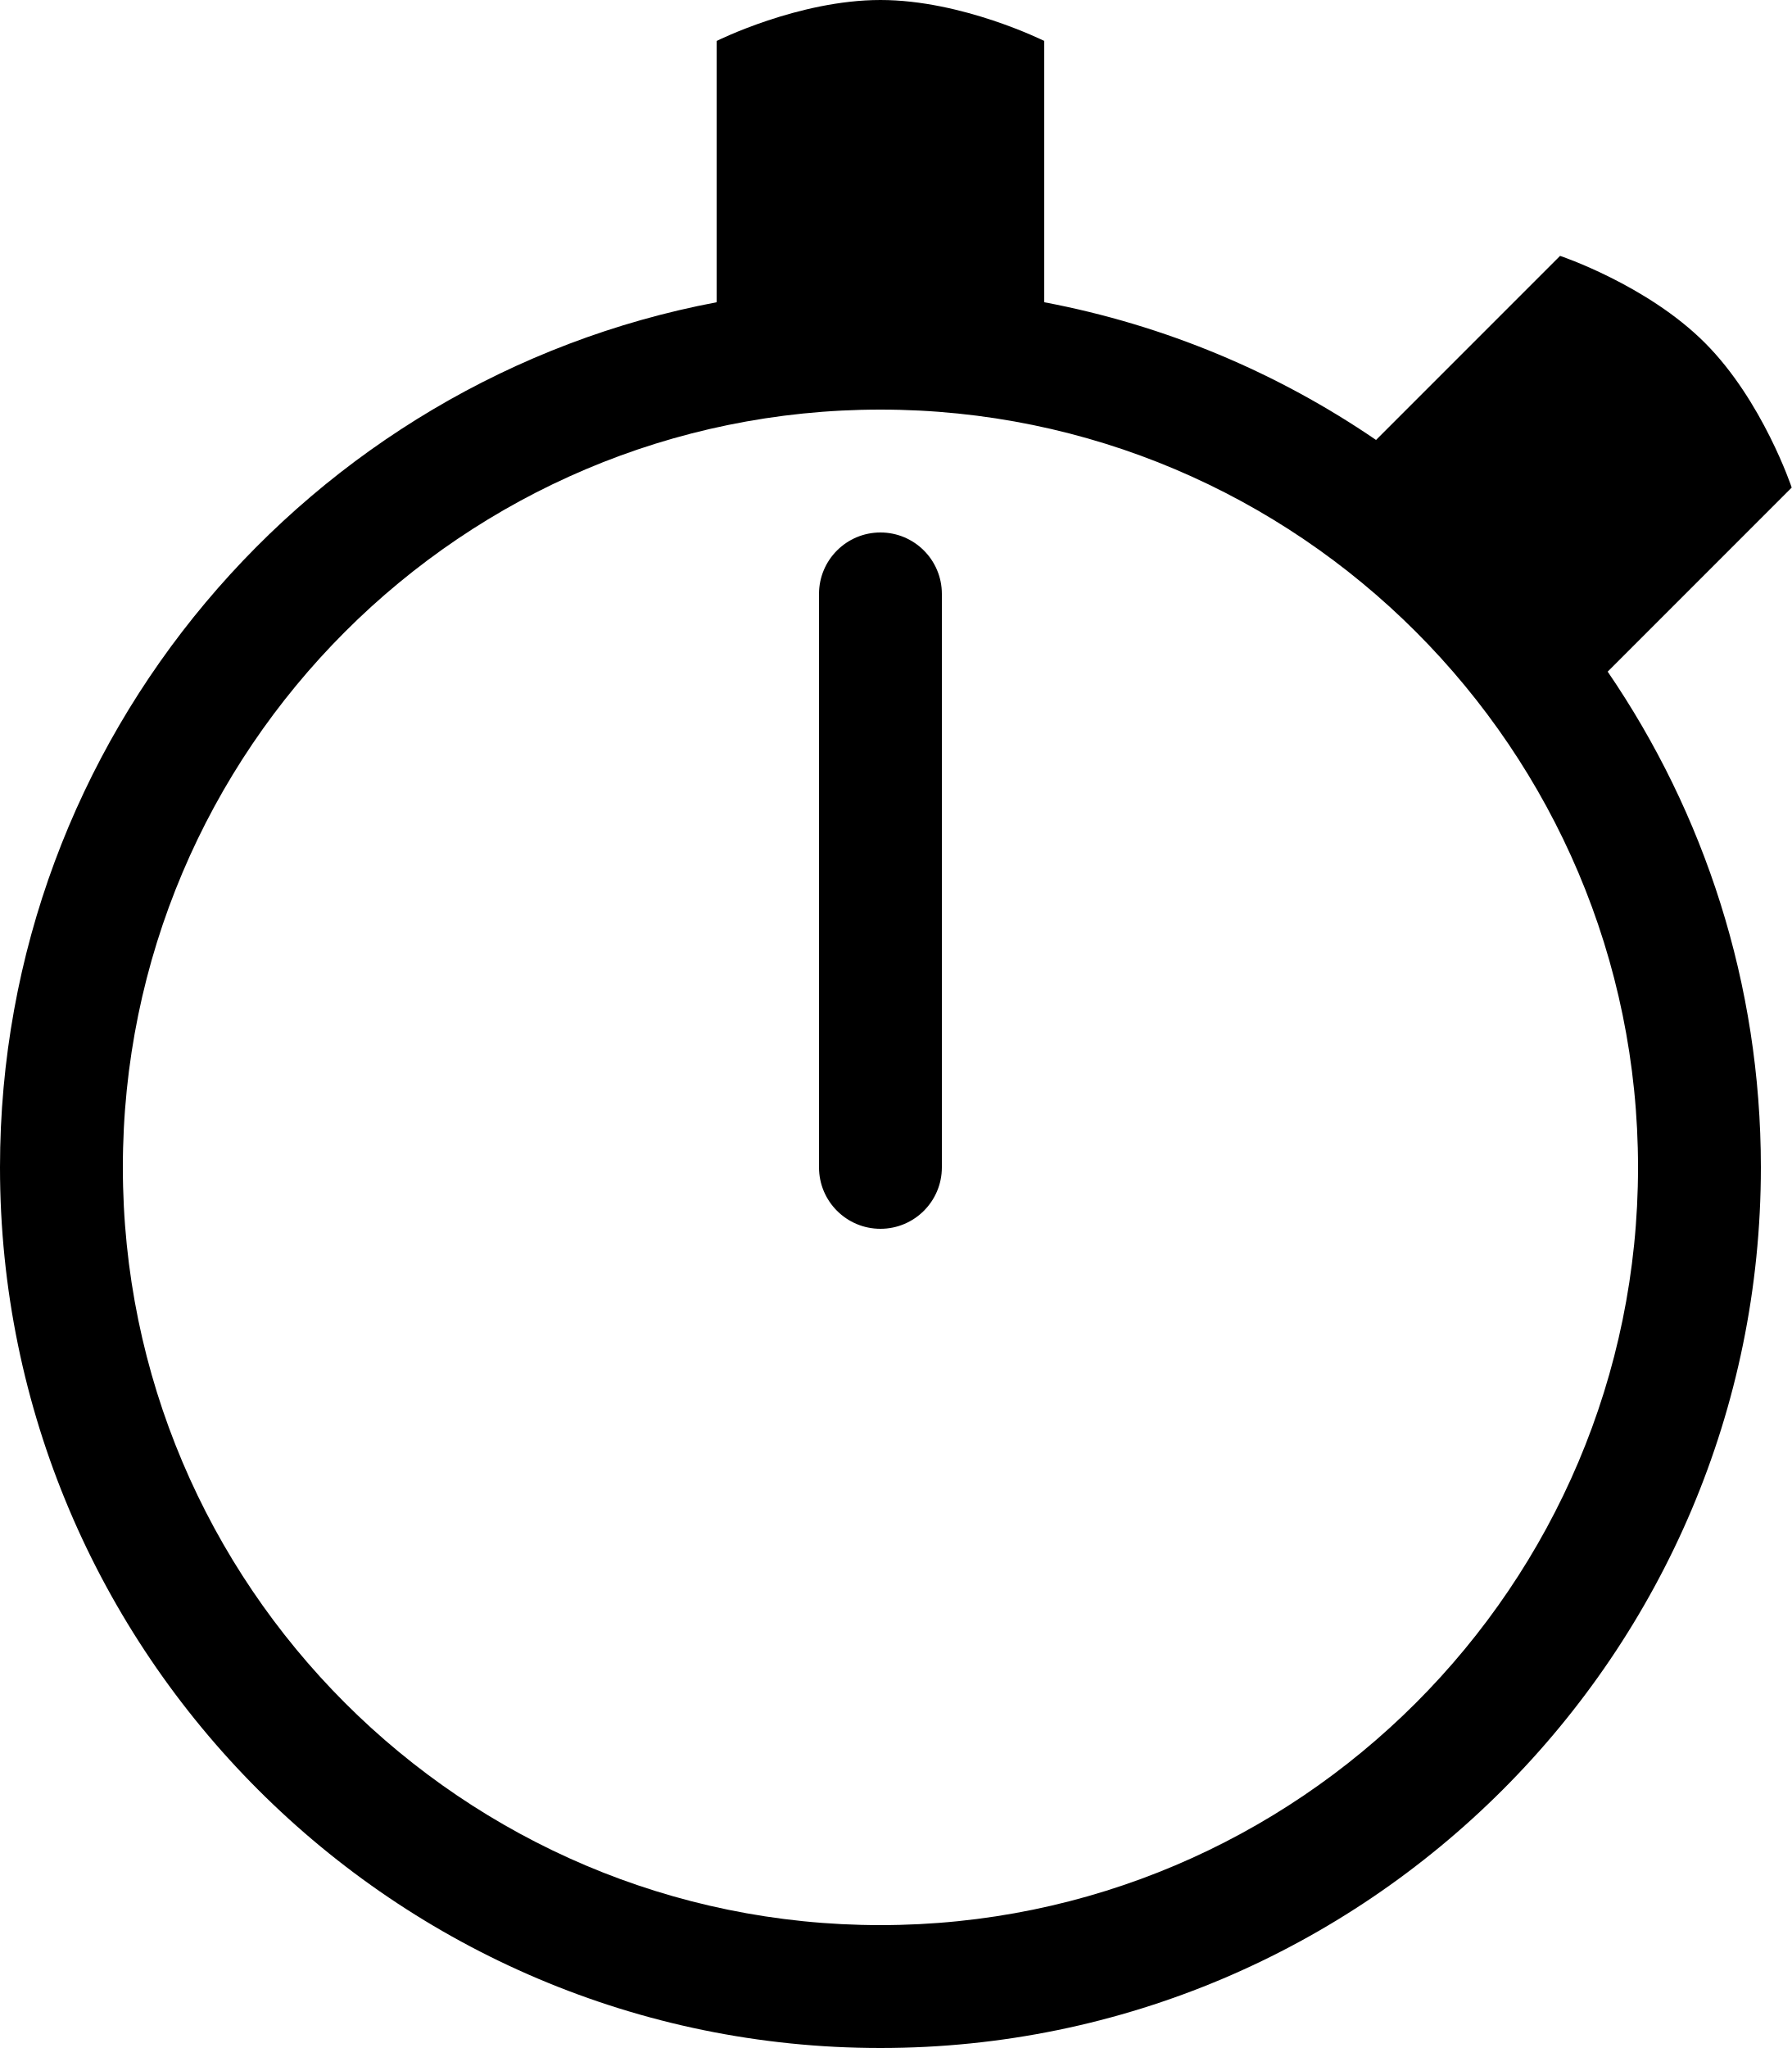
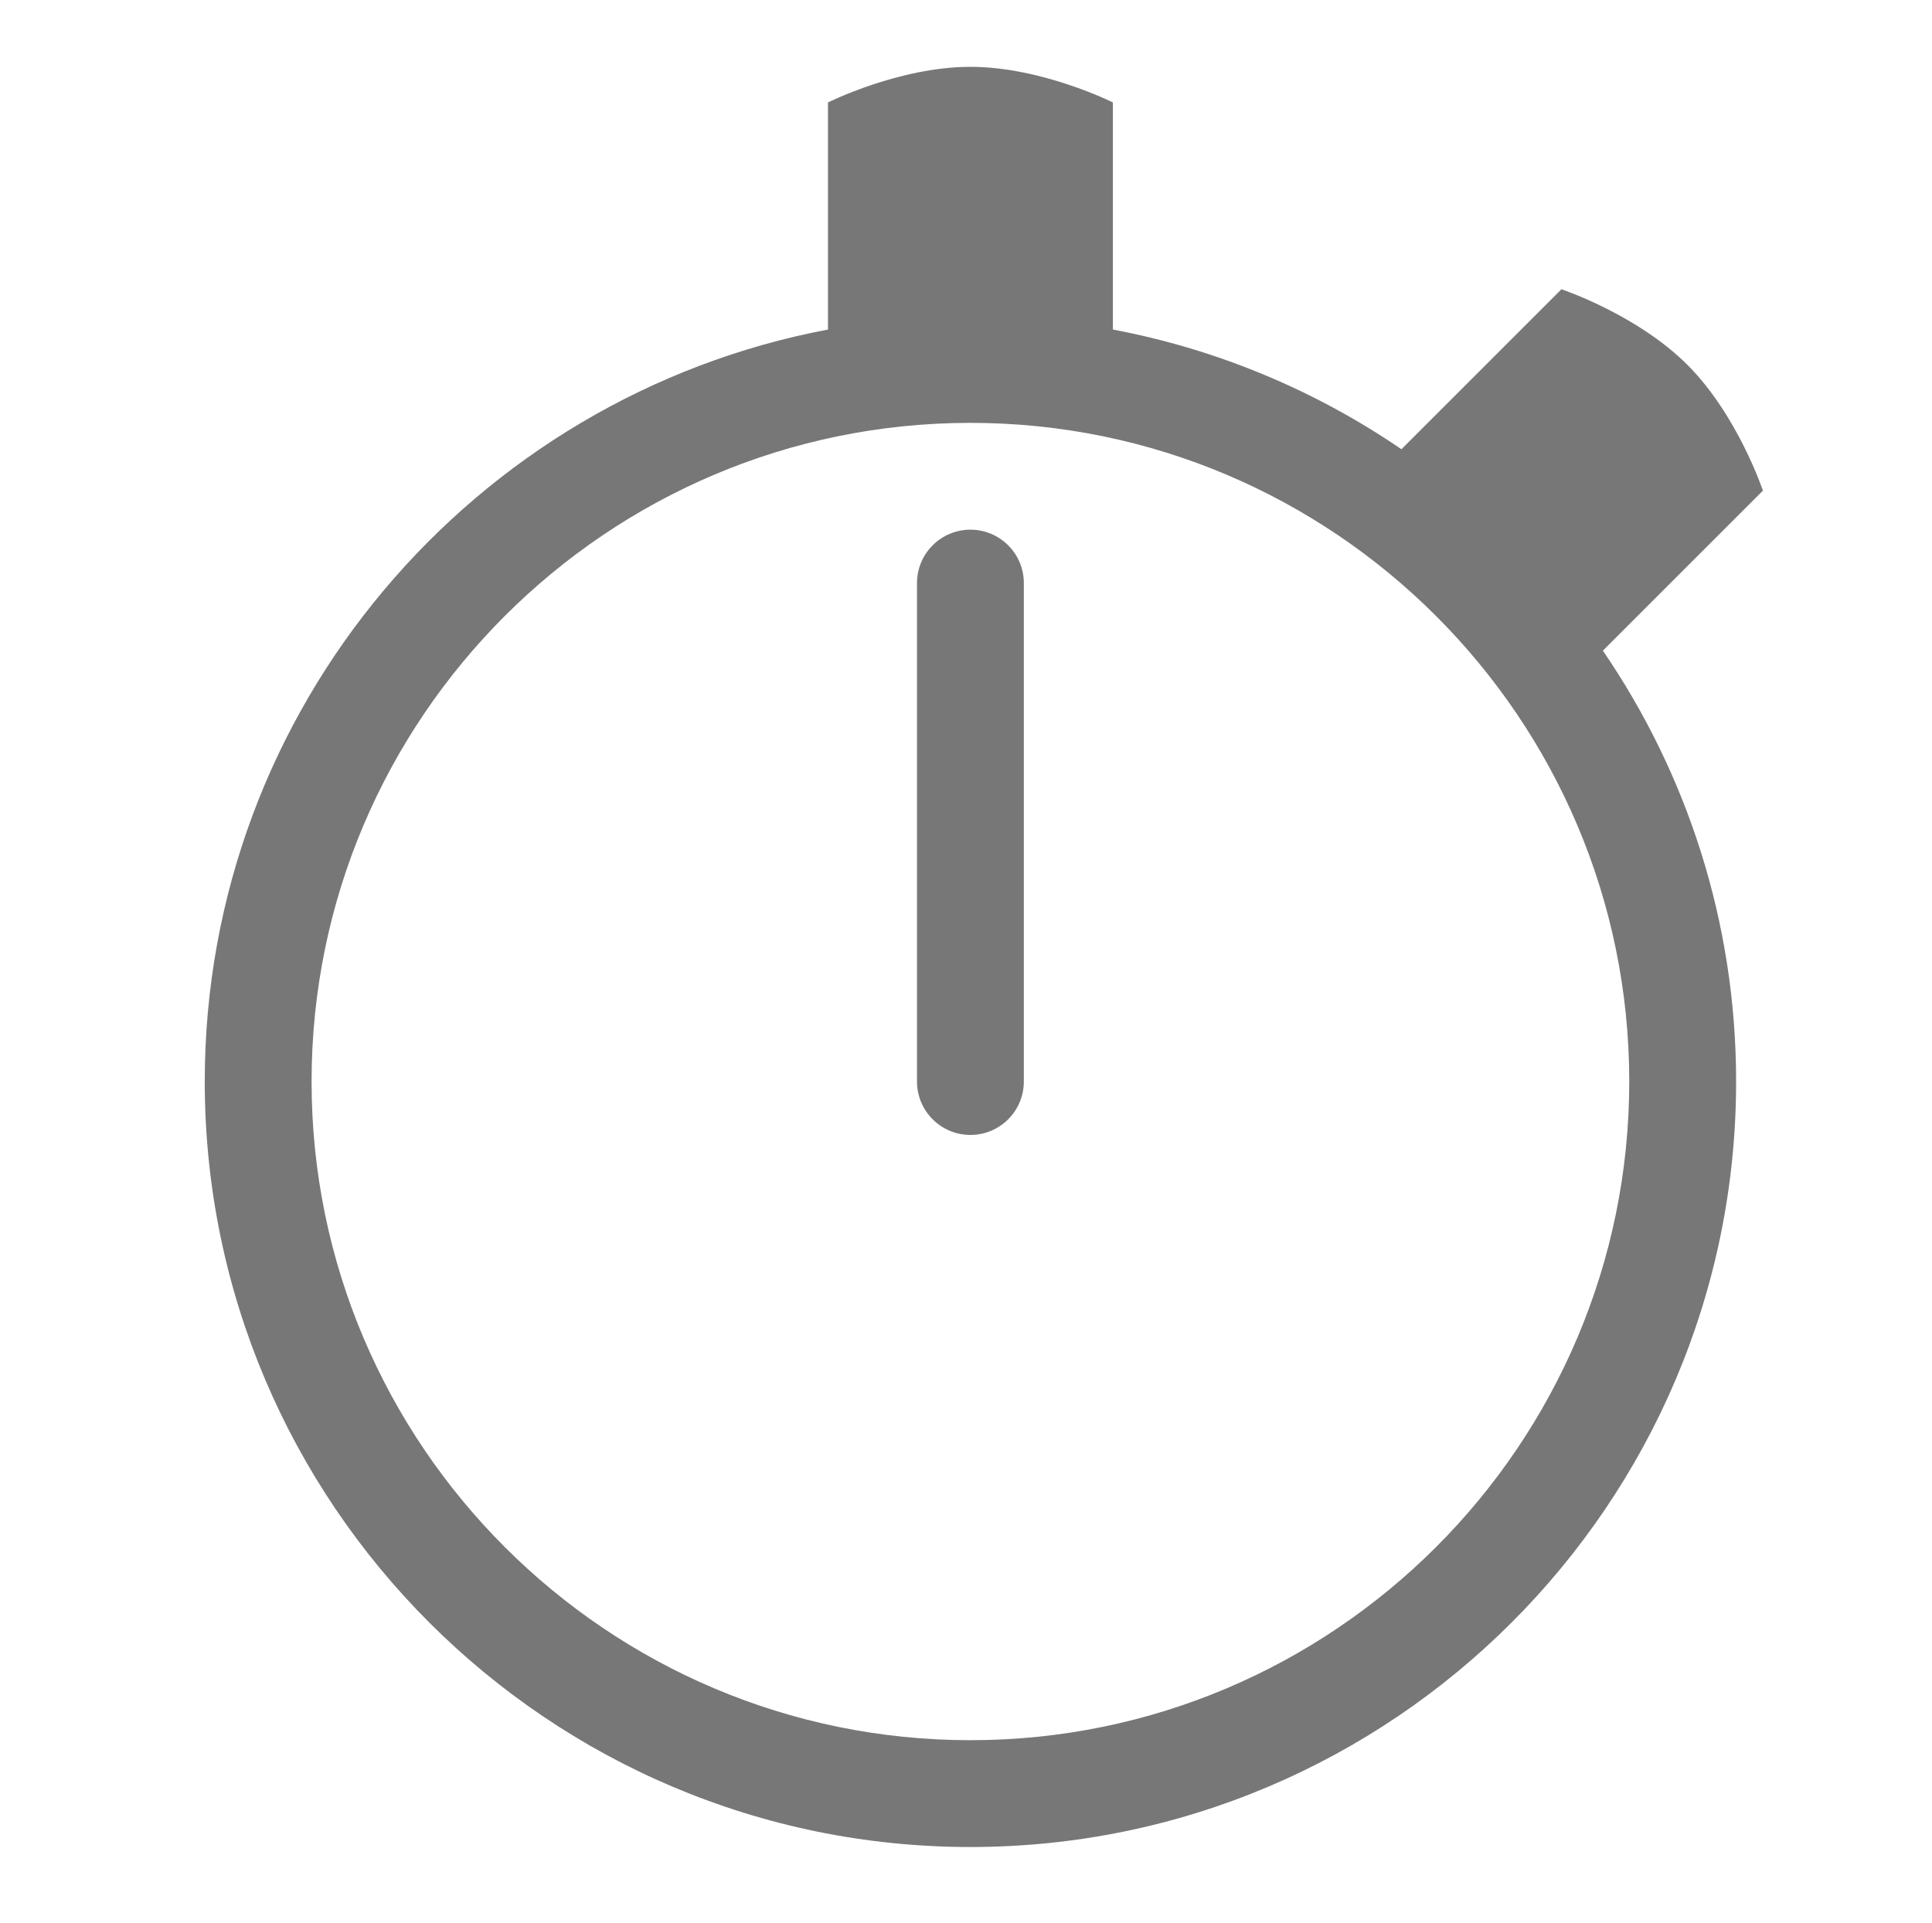
- <svg xmlns="http://www.w3.org/2000/svg" version="1.1" id="Layer_1" x="0px" y="0px" width="87.506px" height="100px" viewBox="0 0 87.506 100" enable-background="new 0 0 87.506 100" xml:space="preserve">
-   <path d="M43,26c-1.656,0-3,1.343-3,3v28c0,1.657,1.344,3,3,3s3-1.343,3-3V29C46,27.343,44.656,26,43,26z" />
-   <path d="M87.506,23.807c0,0-1.414-4.242-4.243-7.07c-2.828-2.829-7.07-4.243-7.07-4.243l-8.988,8.988  C62.408,18.202,56.916,15.876,51,14.758V2c0,0-4-2-8-2s-8,2-8,2v12.758C15.102,18.52,0,36.024,0,57c0,23.71,19.29,43,43,43  s43-19.29,43-43c0-8.971-2.765-17.305-7.482-24.205L87.506,23.807z M43,94C22.598,94,6,77.402,6,57s16.598-37,37-37s37,16.598,37,37  S63.402,94,43,94z" />
+ <svg xmlns="http://www.w3.org/2000/svg" version="1.1" id="Layer_1" x="0px" y="0px" width="108.5px" height="108.004px" viewBox="-15.999 0 108.5 108.004" enable-background="new -15.999 0 108.5 108.004" xml:space="preserve">
+   <g>
+     <path fill="#777777" d="M38.499,29.754c-1.656,0-3,1.343-3,3v28c0,1.657,1.344,3,3,3c1.655,0,3-1.343,3-3v-28   C41.499,31.097,40.154,29.754,38.499,29.754z" />
+     <path fill="#777777" d="M83.005,27.561c0,0-1.414-4.242-4.244-7.07c-2.828-2.829-7.07-4.243-7.07-4.243l-8.986,8.988   c-4.797-3.28-10.289-5.606-16.205-6.724V5.754c0,0-4-2-8-2s-8,2-8,2v12.758c-19.898,3.762-35,21.266-35,42.242   c0,23.71,19.29,43,43,43c23.709,0,43-19.29,43-43c0-8.971-2.766-17.305-7.482-24.205L83.005,27.561z M38.499,97.754   c-20.402,0-37-16.598-37-37c0-20.402,16.598-37,37-37c20.401,0,37,16.598,37,37C75.499,81.156,58.899,97.754,38.499,97.754z" />
+   </g>
</svg>
